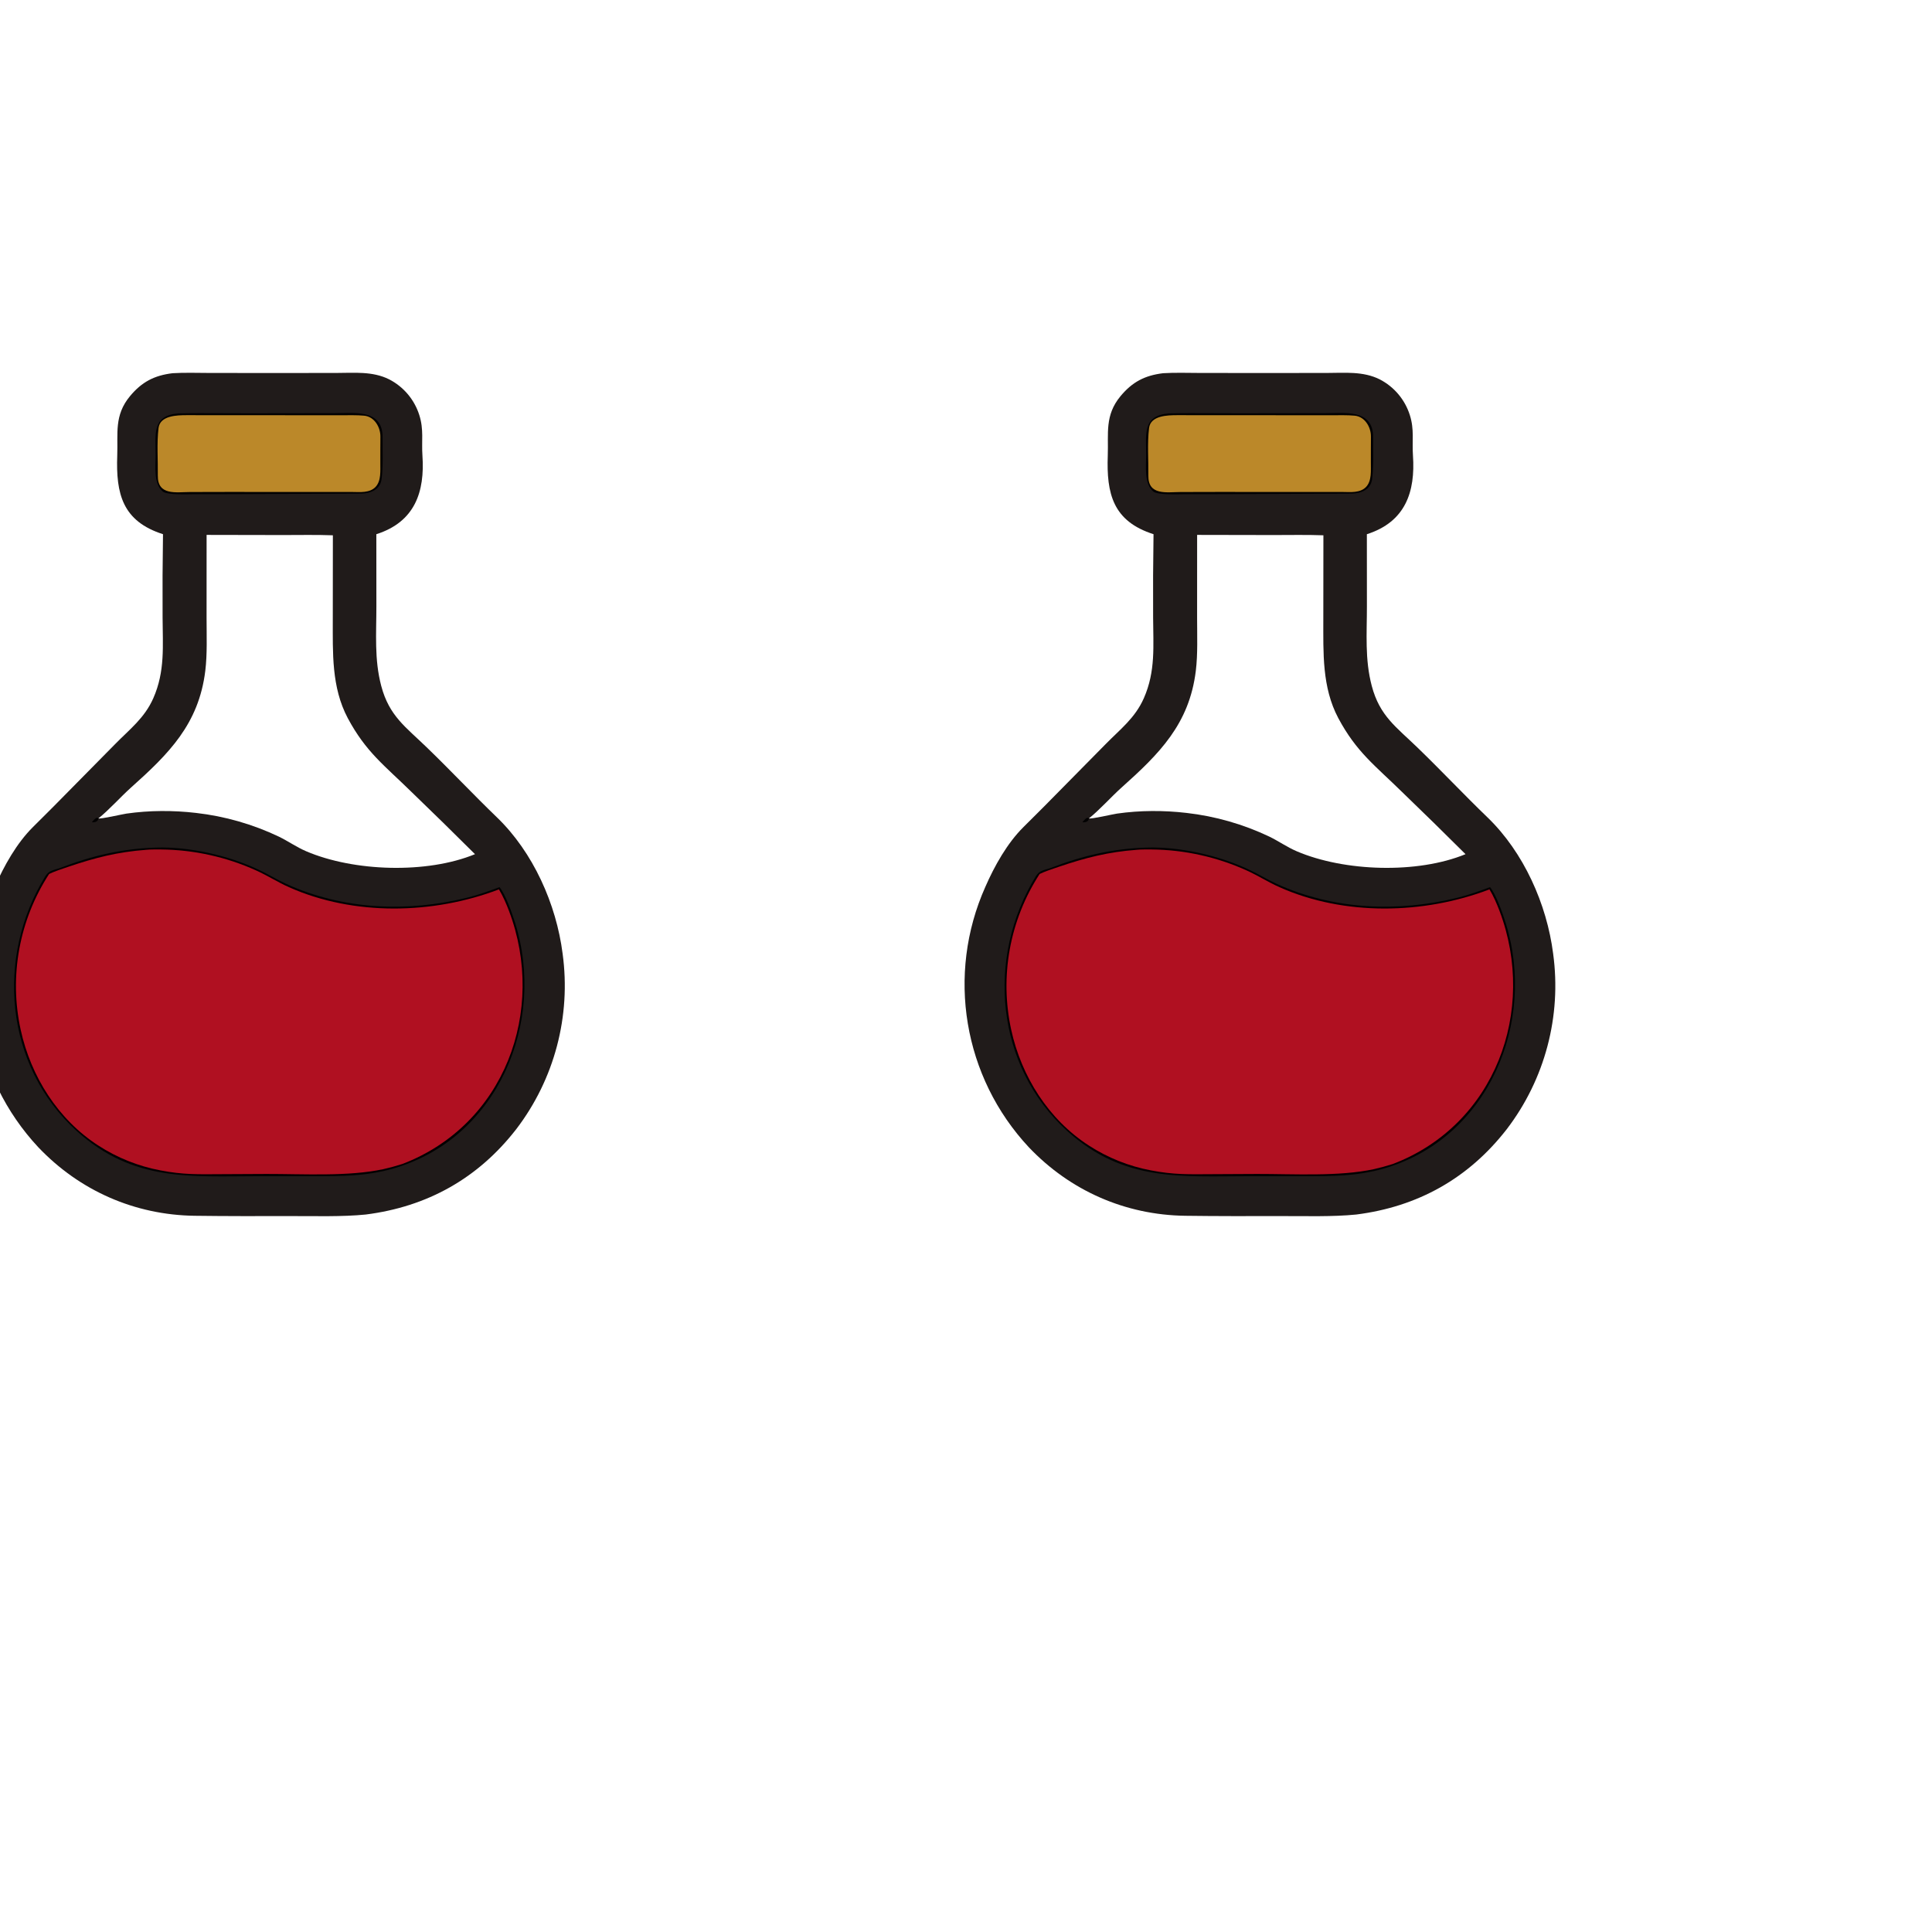
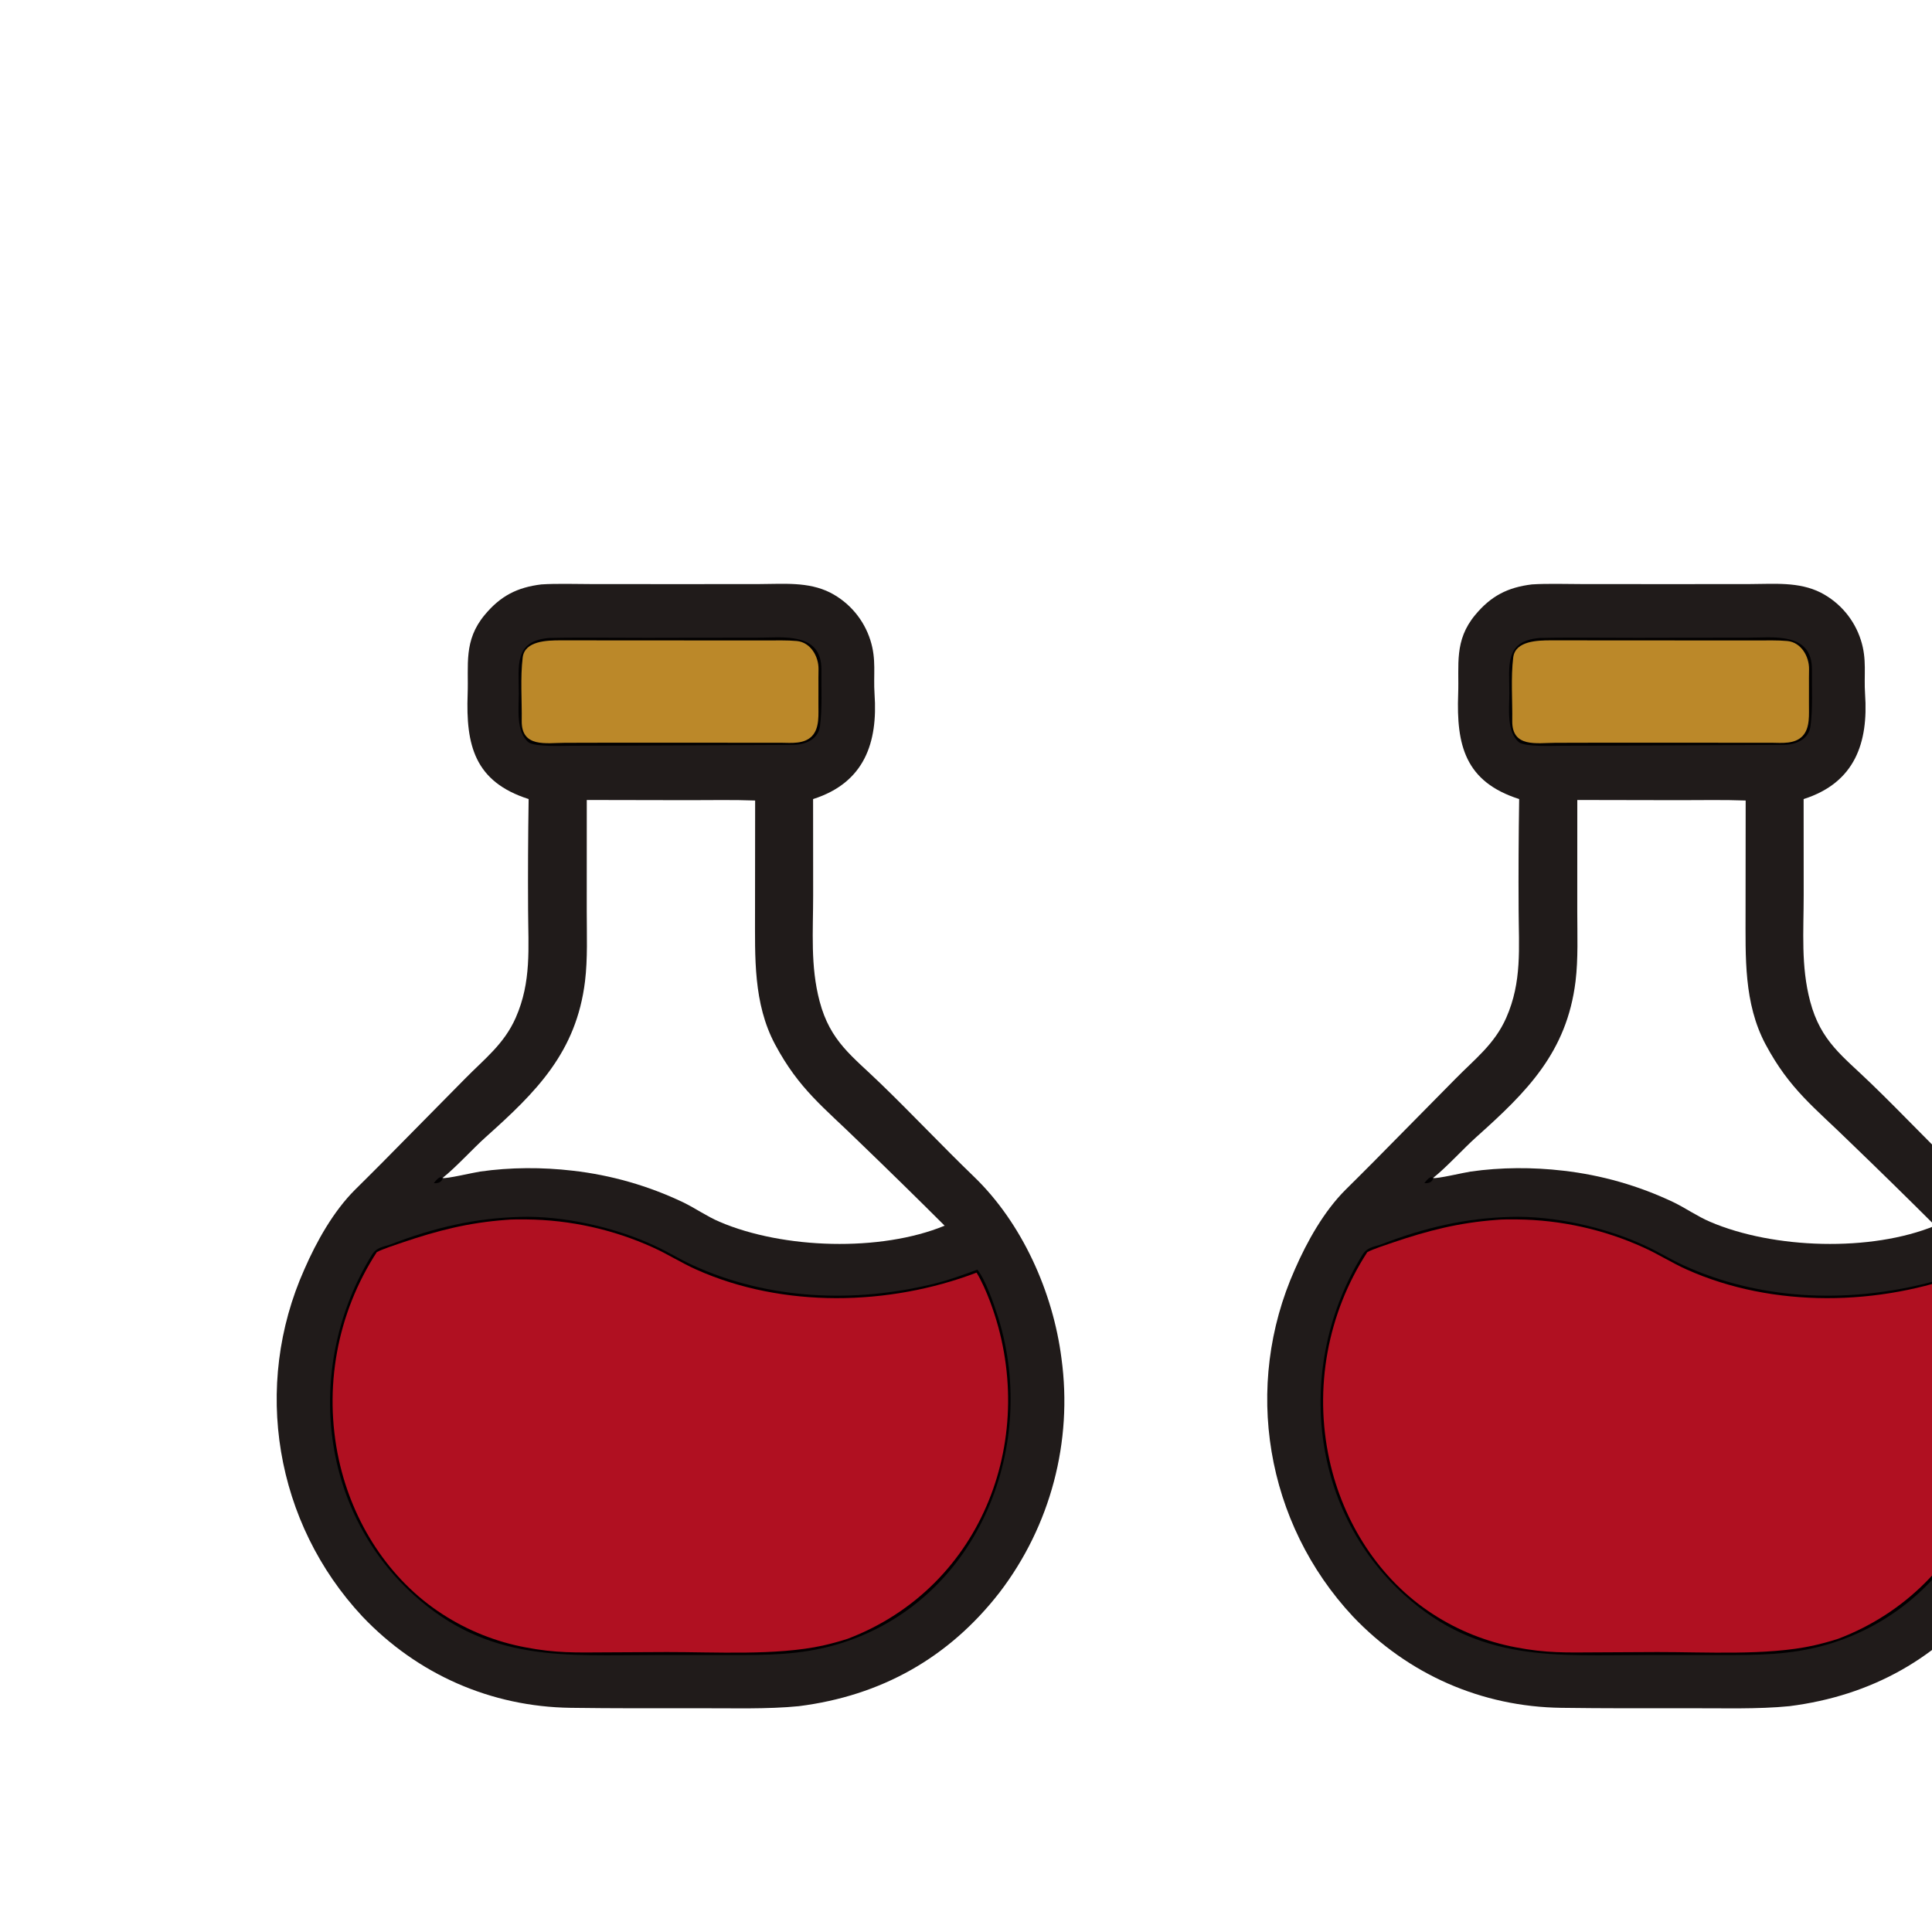
<svg xmlns="http://www.w3.org/2000/svg" viewBox="0 0 2048 2048">
-   <g transform="translate(-330,270) scale(0.6)">
+   <g transform="translate(-110,452) scale(0.8)">
    <path transform="translate(0,0)" fill="rgb(32,27,26)" d="M 854.886 209.371 C 874.714 208.048 901.43 208.895 921.948 208.93 L 1042.05 208.996 L 1143.79 208.915 C 1175.67 208.885 1208.32 205.518 1237.63 220.255 C 1263.03 233.344 1282.16 256.024 1290.78 283.267 C 1299 308.923 1294.56 329.387 1296.32 354.656 C 1300.79 418.935 1283.08 472.085 1214.89 493.81 L 1214.97 620.966 C 1214.99 669.182 1211.11 714.879 1223.55 761.895 C 1237.62 815.047 1266.81 834.356 1303.86 870.313 C 1345.89 910.869 1386.09 953.698 1428.12 994.214 C 1491.88 1055.69 1532.84 1147.25 1544.01 1234.98 C 1559.04 1345.11 1529.54 1456.68 1462.04 1544.98 C 1394.54 1631.93 1304.88 1681.97 1196.11 1695.75 C 1154.67 1699.93 1105.77 1698.4 1063.5 1698.49 C 1007.2 1698.6 950.14 1698.72 893.849 1697.96 C 788.132 1696.53 690.827 1653.79 617.776 1577.02 C 501.945 1453.06 471.629 1271.78 540.824 1116.87 C 556.964 1079.87 579.382 1039.87 608.06 1011.34 C 620.211 999.25 632.43 987.218 644.48 975.022 L 753.306 864.72 C 779.241 838.23 805.39 818.655 820.864 783.554 C 841.892 735.853 837.446 691.111 837.248 640.501 C 836.96 591.592 837.202 542.682 837.973 493.779 C 766.122 470.863 754.709 422.144 757.144 354.728 C 758.553 315.714 751.467 283.889 779.698 249.858 C 800.558 224.713 822.735 213.261 854.886 209.371 z" />
    <path transform="translate(0,0)" fill="rgb(1,0,1)" d="M 825.982 1047.48 C 883.817 1045.53 953.506 1061.38 1005.55 1085.93 C 1022.61 1093.72 1038.32 1103.64 1055.41 1111.46 C 1155.76 1157.38 1269.42 1162.14 1375.76 1135.88 C 1395.44 1131.02 1413.5 1124.34 1432.52 1117.3 C 1443.23 1130.36 1454.87 1163.85 1460.11 1180.53 C 1515.22 1356.24 1429.58 1561.53 1244.26 1614.66 C 1196.98 1628.08 1154.01 1628.03 1105.55 1628.01 L 1008.7 1628.01 C 885.394 1628.14 785.301 1638.15 685.889 1548.48 C 558.293 1433.38 541.932 1241.49 630.077 1098.07 C 636.955 1086.87 645.616 1087.56 656.8 1083.25 C 712.23 1061.87 766.576 1049.14 825.982 1047.48 z" />
    <path transform="translate(0,0)" fill="rgb(176,16,33)" d="M 808.103 1051.42 C 814.883 1050.63 827.696 1050.78 834.823 1050.81 C 892.769 1051.37 949.96 1064.02 1002.73 1087.96 C 1021.98 1096.58 1040.15 1108.35 1060.5 1117.42 C 1175.21 1168.53 1315.27 1165.56 1431.49 1121.31 C 1438.35 1132.5 1444.65 1147.13 1449.33 1159.55 C 1515.74 1335.77 1441.45 1537.55 1260.76 1606.46 C 1249.83 1609.98 1238.75 1613 1227.54 1615.52 C 1165.91 1628.95 1085.05 1623.94 1020.8 1624.05 L 940.894 1624.45 C 900.046 1624.69 874.06 1625.57 833.676 1617.81 C 794.612 1610.48 757.353 1595.6 723.988 1574.01 C 652.457 1527.97 604.51 1451.7 586.526 1369.29 C 565.874 1274.53 583.973 1175.44 636.794 1094.09 C 645.587 1089.65 660.787 1084.75 670.435 1081.47 C 718.079 1065.3 758.242 1055.12 808.103 1051.42 z" />
    <path transform="translate(0,0)" fill="rgb(255,255,255)" d="M 915.006 495.022 L 1050.09 495.28 C 1078.49 495.271 1109.94 494.663 1138.1 495.72 L 1137.95 643.576 C 1138.02 703.227 1135.43 764.158 1164.42 818.75 C 1196.46 878.712 1229.25 902.303 1276.77 948.92 C 1314.57 985.315 1352.04 1022.04 1389.19 1059.1 C 1304.4 1094.08 1175.14 1090.03 1090.98 1053.97 C 1073.82 1046.61 1059.06 1036.09 1042.67 1028.11 C 996.57 1006.16 947.149 992.009 896.42 986.235 C 856.04 981.491 813.799 981.629 773.459 987.406 C 765.512 988.545 728.137 997.389 723.876 995.877 C 741.672 981.846 763.936 957.075 781.532 941.341 C 848.14 881.782 901.157 829.288 912.681 735.245 C 916.322 705.531 914.964 672.632 914.96 642.044 L 915.006 495.022 z" />
    <path transform="translate(0,0)" fill="rgb(1,0,1)" d="M 864.477 280.408 C 864.549 280.399 864.622 280.391 864.694 280.383 C 889.266 279.763 914.968 279.919 939.417 280.025 C 976.381 280.238 1013.35 280.256 1050.31 280.079 L 1140.56 279.994 C 1173.9 280.044 1226.56 271.606 1225.91 322.854 C 1225.61 347.042 1227.19 373.304 1224.05 397.036 C 1221.74 414.577 1205.19 421.58 1189.25 422.008 L 961.999 423.016 L 894.482 423.148 C 882.673 423.173 846.874 424.879 837.939 418.678 C 820.894 405.079 824.919 373.379 824.951 353.998 C 825.012 317.296 818.123 284.52 864.477 280.408 z" />
    <path transform="translate(0,0)" fill="rgb(187,136,41)" d="M 879.526 283.493 L 1083.35 283.61 L 1152.42 283.641 C 1165.76 283.66 1180.28 283.167 1193.34 284.377 C 1211.6 286.068 1222.41 304.939 1222.08 321.895 C 1221.77 337.114 1222.15 351.943 1221.95 367.124 C 1221.77 381.221 1223.85 399.44 1213.37 410.432 C 1202.91 421.153 1186.23 419.355 1172.5 419.192 L 951.472 419.112 L 885.783 419.27 C 861.305 419.345 828.306 426.042 828.816 390.15 C 829.204 362.87 826.793 333.014 830.114 306.112 C 832.848 283.965 863.054 283.557 879.526 283.493 z" />
    <path transform="translate(0,0)" fill="rgb(1,0,1)" d="M 712.305 1002.69 C 714.56 999.939 720.465 991.942 723.876 995.877 C 723.348 1001.66 717.373 1003.25 712.305 1002.69 z" />
  </g>
-   <g transform="translate(720,270) scale(0.6)">
+   <g transform="translate(940,452) scale(0.8)">
    <path transform="translate(0,0)" fill="rgb(32,27,26)" d="M 854.886 209.371 C 874.714 208.048 901.43 208.895 921.948 208.93 L 1042.05 208.996 L 1143.79 208.915 C 1175.67 208.885 1208.32 205.518 1237.63 220.255 C 1263.03 233.344 1282.16 256.024 1290.78 283.267 C 1299 308.923 1294.56 329.387 1296.32 354.656 C 1300.79 418.935 1283.08 472.085 1214.89 493.81 L 1214.97 620.966 C 1214.99 669.182 1211.11 714.879 1223.55 761.895 C 1237.62 815.047 1266.81 834.356 1303.86 870.313 C 1345.89 910.869 1386.09 953.698 1428.12 994.214 C 1491.88 1055.69 1532.84 1147.25 1544.01 1234.98 C 1559.04 1345.11 1529.54 1456.68 1462.04 1544.98 C 1394.54 1631.93 1304.88 1681.97 1196.11 1695.75 C 1154.67 1699.93 1105.77 1698.4 1063.5 1698.49 C 1007.2 1698.6 950.14 1698.72 893.849 1697.96 C 788.132 1696.53 690.827 1653.79 617.776 1577.02 C 501.945 1453.06 471.629 1271.78 540.824 1116.87 C 556.964 1079.87 579.382 1039.87 608.06 1011.34 C 620.211 999.25 632.43 987.218 644.48 975.022 L 753.306 864.72 C 779.241 838.23 805.39 818.655 820.864 783.554 C 841.892 735.853 837.446 691.111 837.248 640.501 C 836.96 591.592 837.202 542.682 837.973 493.779 C 766.122 470.863 754.709 422.144 757.144 354.728 C 758.553 315.714 751.467 283.889 779.698 249.858 C 800.558 224.713 822.735 213.261 854.886 209.371 z" />
    <path transform="translate(0,0)" fill="rgb(1,0,1)" d="M 825.982 1047.48 C 883.817 1045.53 953.506 1061.38 1005.55 1085.93 C 1022.61 1093.72 1038.32 1103.64 1055.41 1111.46 C 1155.76 1157.38 1269.42 1162.14 1375.76 1135.88 C 1395.44 1131.02 1413.5 1124.34 1432.52 1117.3 C 1443.23 1130.36 1454.87 1163.85 1460.11 1180.53 C 1515.22 1356.24 1429.58 1561.53 1244.26 1614.66 C 1196.98 1628.08 1154.01 1628.03 1105.55 1628.01 L 1008.7 1628.01 C 885.394 1628.14 785.301 1638.15 685.889 1548.48 C 558.293 1433.38 541.932 1241.49 630.077 1098.07 C 636.955 1086.87 645.616 1087.56 656.8 1083.25 C 712.23 1061.87 766.576 1049.14 825.982 1047.48 z" />
    <path transform="translate(0,0)" fill="rgb(176,16,33)" d="M 808.103 1051.42 C 814.883 1050.63 827.696 1050.78 834.823 1050.81 C 892.769 1051.37 949.96 1064.02 1002.73 1087.96 C 1021.98 1096.58 1040.15 1108.35 1060.5 1117.42 C 1175.21 1168.53 1315.27 1165.56 1431.49 1121.31 C 1438.35 1132.5 1444.65 1147.13 1449.33 1159.55 C 1515.74 1335.77 1441.45 1537.55 1260.76 1606.46 C 1249.83 1609.98 1238.75 1613 1227.54 1615.52 C 1165.91 1628.95 1085.05 1623.94 1020.8 1624.05 L 940.894 1624.45 C 900.046 1624.69 874.06 1625.57 833.676 1617.81 C 794.612 1610.48 757.353 1595.6 723.988 1574.01 C 652.457 1527.97 604.51 1451.7 586.526 1369.29 C 565.874 1274.53 583.973 1175.44 636.794 1094.09 C 645.587 1089.65 660.787 1084.75 670.435 1081.47 C 718.079 1065.3 758.242 1055.12 808.103 1051.42 z" />
    <path transform="translate(0,0)" fill="rgb(255,255,255)" d="M 915.006 495.022 L 1050.09 495.28 C 1078.49 495.271 1109.94 494.663 1138.1 495.72 L 1137.95 643.576 C 1138.02 703.227 1135.43 764.158 1164.42 818.75 C 1196.46 878.712 1229.25 902.303 1276.77 948.92 C 1314.57 985.315 1352.04 1022.04 1389.19 1059.1 C 1304.4 1094.08 1175.14 1090.03 1090.98 1053.97 C 1073.82 1046.61 1059.06 1036.09 1042.67 1028.11 C 996.57 1006.16 947.149 992.009 896.42 986.235 C 856.04 981.491 813.799 981.629 773.459 987.406 C 765.512 988.545 728.137 997.389 723.876 995.877 C 741.672 981.846 763.936 957.075 781.532 941.341 C 848.14 881.782 901.157 829.288 912.681 735.245 C 916.322 705.531 914.964 672.632 914.96 642.044 L 915.006 495.022 z" />
    <path transform="translate(0,0)" fill="rgb(1,0,1)" d="M 864.477 280.408 C 864.549 280.399 864.622 280.391 864.694 280.383 C 889.266 279.763 914.968 279.919 939.417 280.025 C 976.381 280.238 1013.35 280.256 1050.31 280.079 L 1140.56 279.994 C 1173.9 280.044 1226.56 271.606 1225.91 322.854 C 1225.61 347.042 1227.19 373.304 1224.05 397.036 C 1221.74 414.577 1205.19 421.58 1189.25 422.008 L 961.999 423.016 L 894.482 423.148 C 882.673 423.173 846.874 424.879 837.939 418.678 C 820.894 405.079 824.919 373.379 824.951 353.998 C 825.012 317.296 818.123 284.52 864.477 280.408 z" />
    <path transform="translate(0,0)" fill="rgb(187,136,41)" d="M 879.526 283.493 L 1083.35 283.61 L 1152.42 283.641 C 1165.76 283.66 1180.28 283.167 1193.34 284.377 C 1211.6 286.068 1222.41 304.939 1222.08 321.895 C 1221.77 337.114 1222.15 351.943 1221.95 367.124 C 1221.77 381.221 1223.85 399.44 1213.37 410.432 C 1202.91 421.153 1186.23 419.355 1172.5 419.192 L 951.472 419.112 L 885.783 419.27 C 861.305 419.345 828.306 426.042 828.816 390.15 C 829.204 362.87 826.793 333.014 830.114 306.112 C 832.848 283.965 863.054 283.557 879.526 283.493 z" />
    <path transform="translate(0,0)" fill="rgb(1,0,1)" d="M 712.305 1002.69 C 714.56 999.939 720.465 991.942 723.876 995.877 C 723.348 1001.66 717.373 1003.25 712.305 1002.69 z" />
  </g>
</svg>
